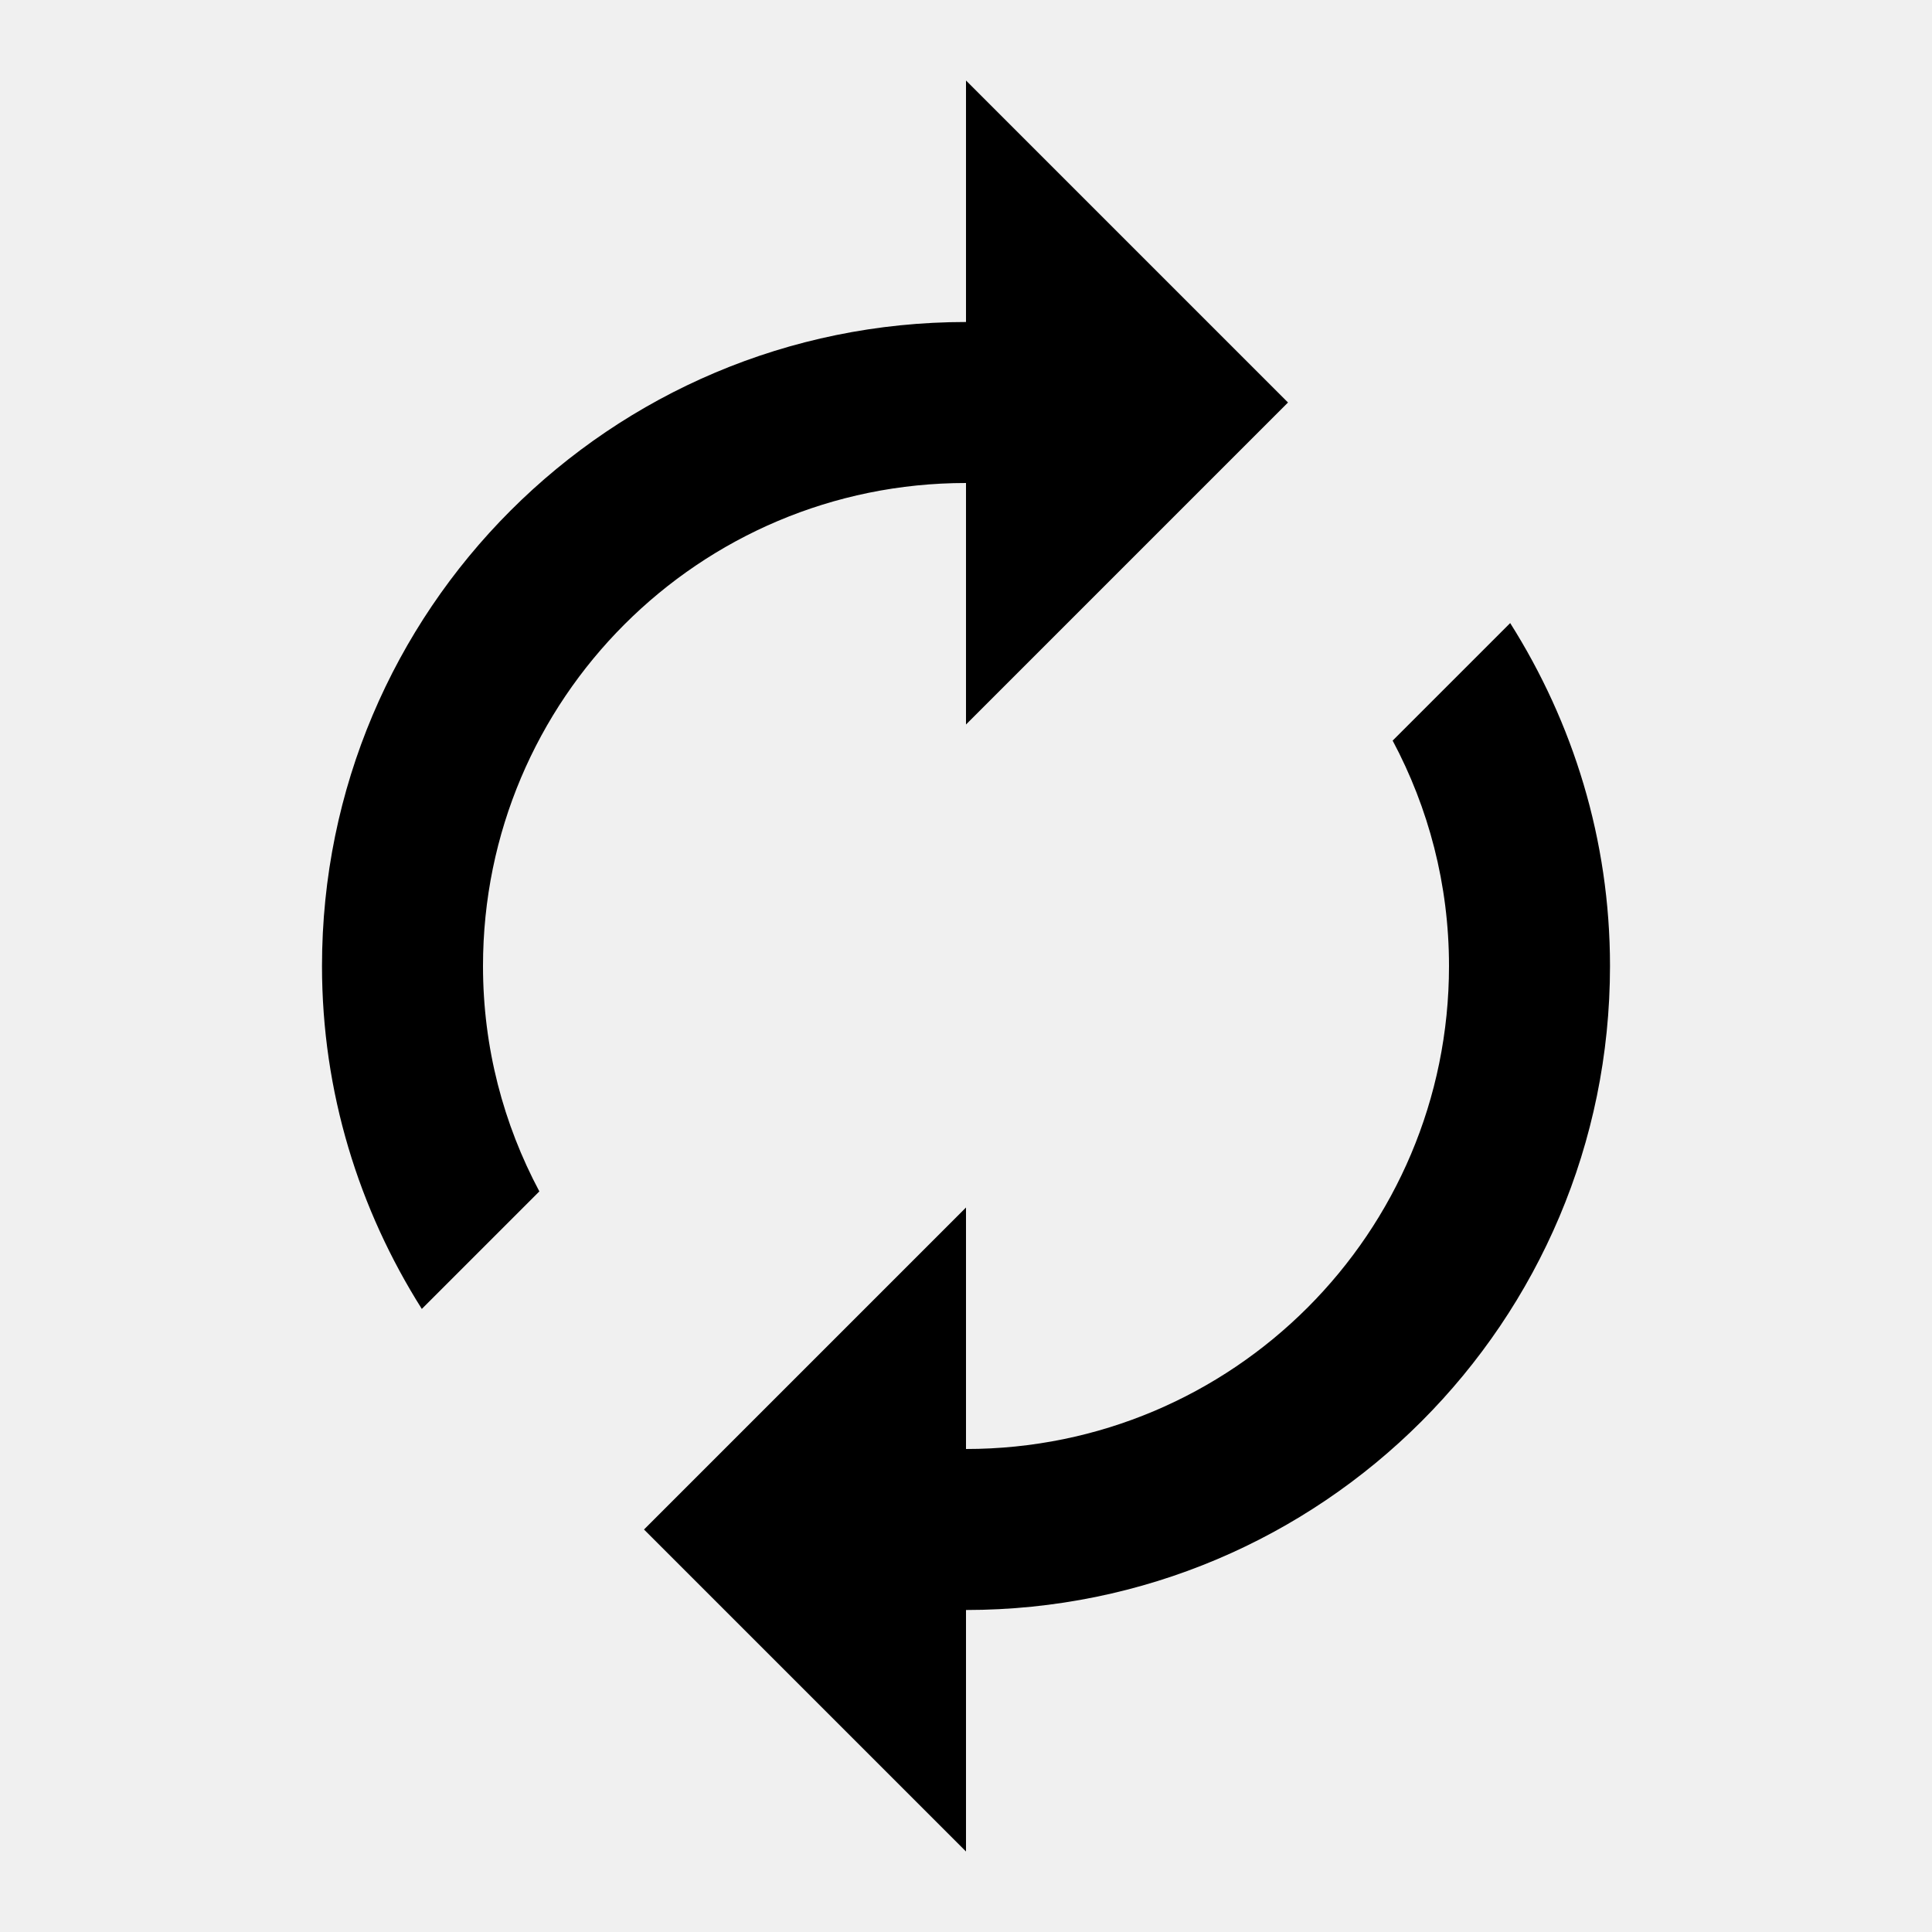
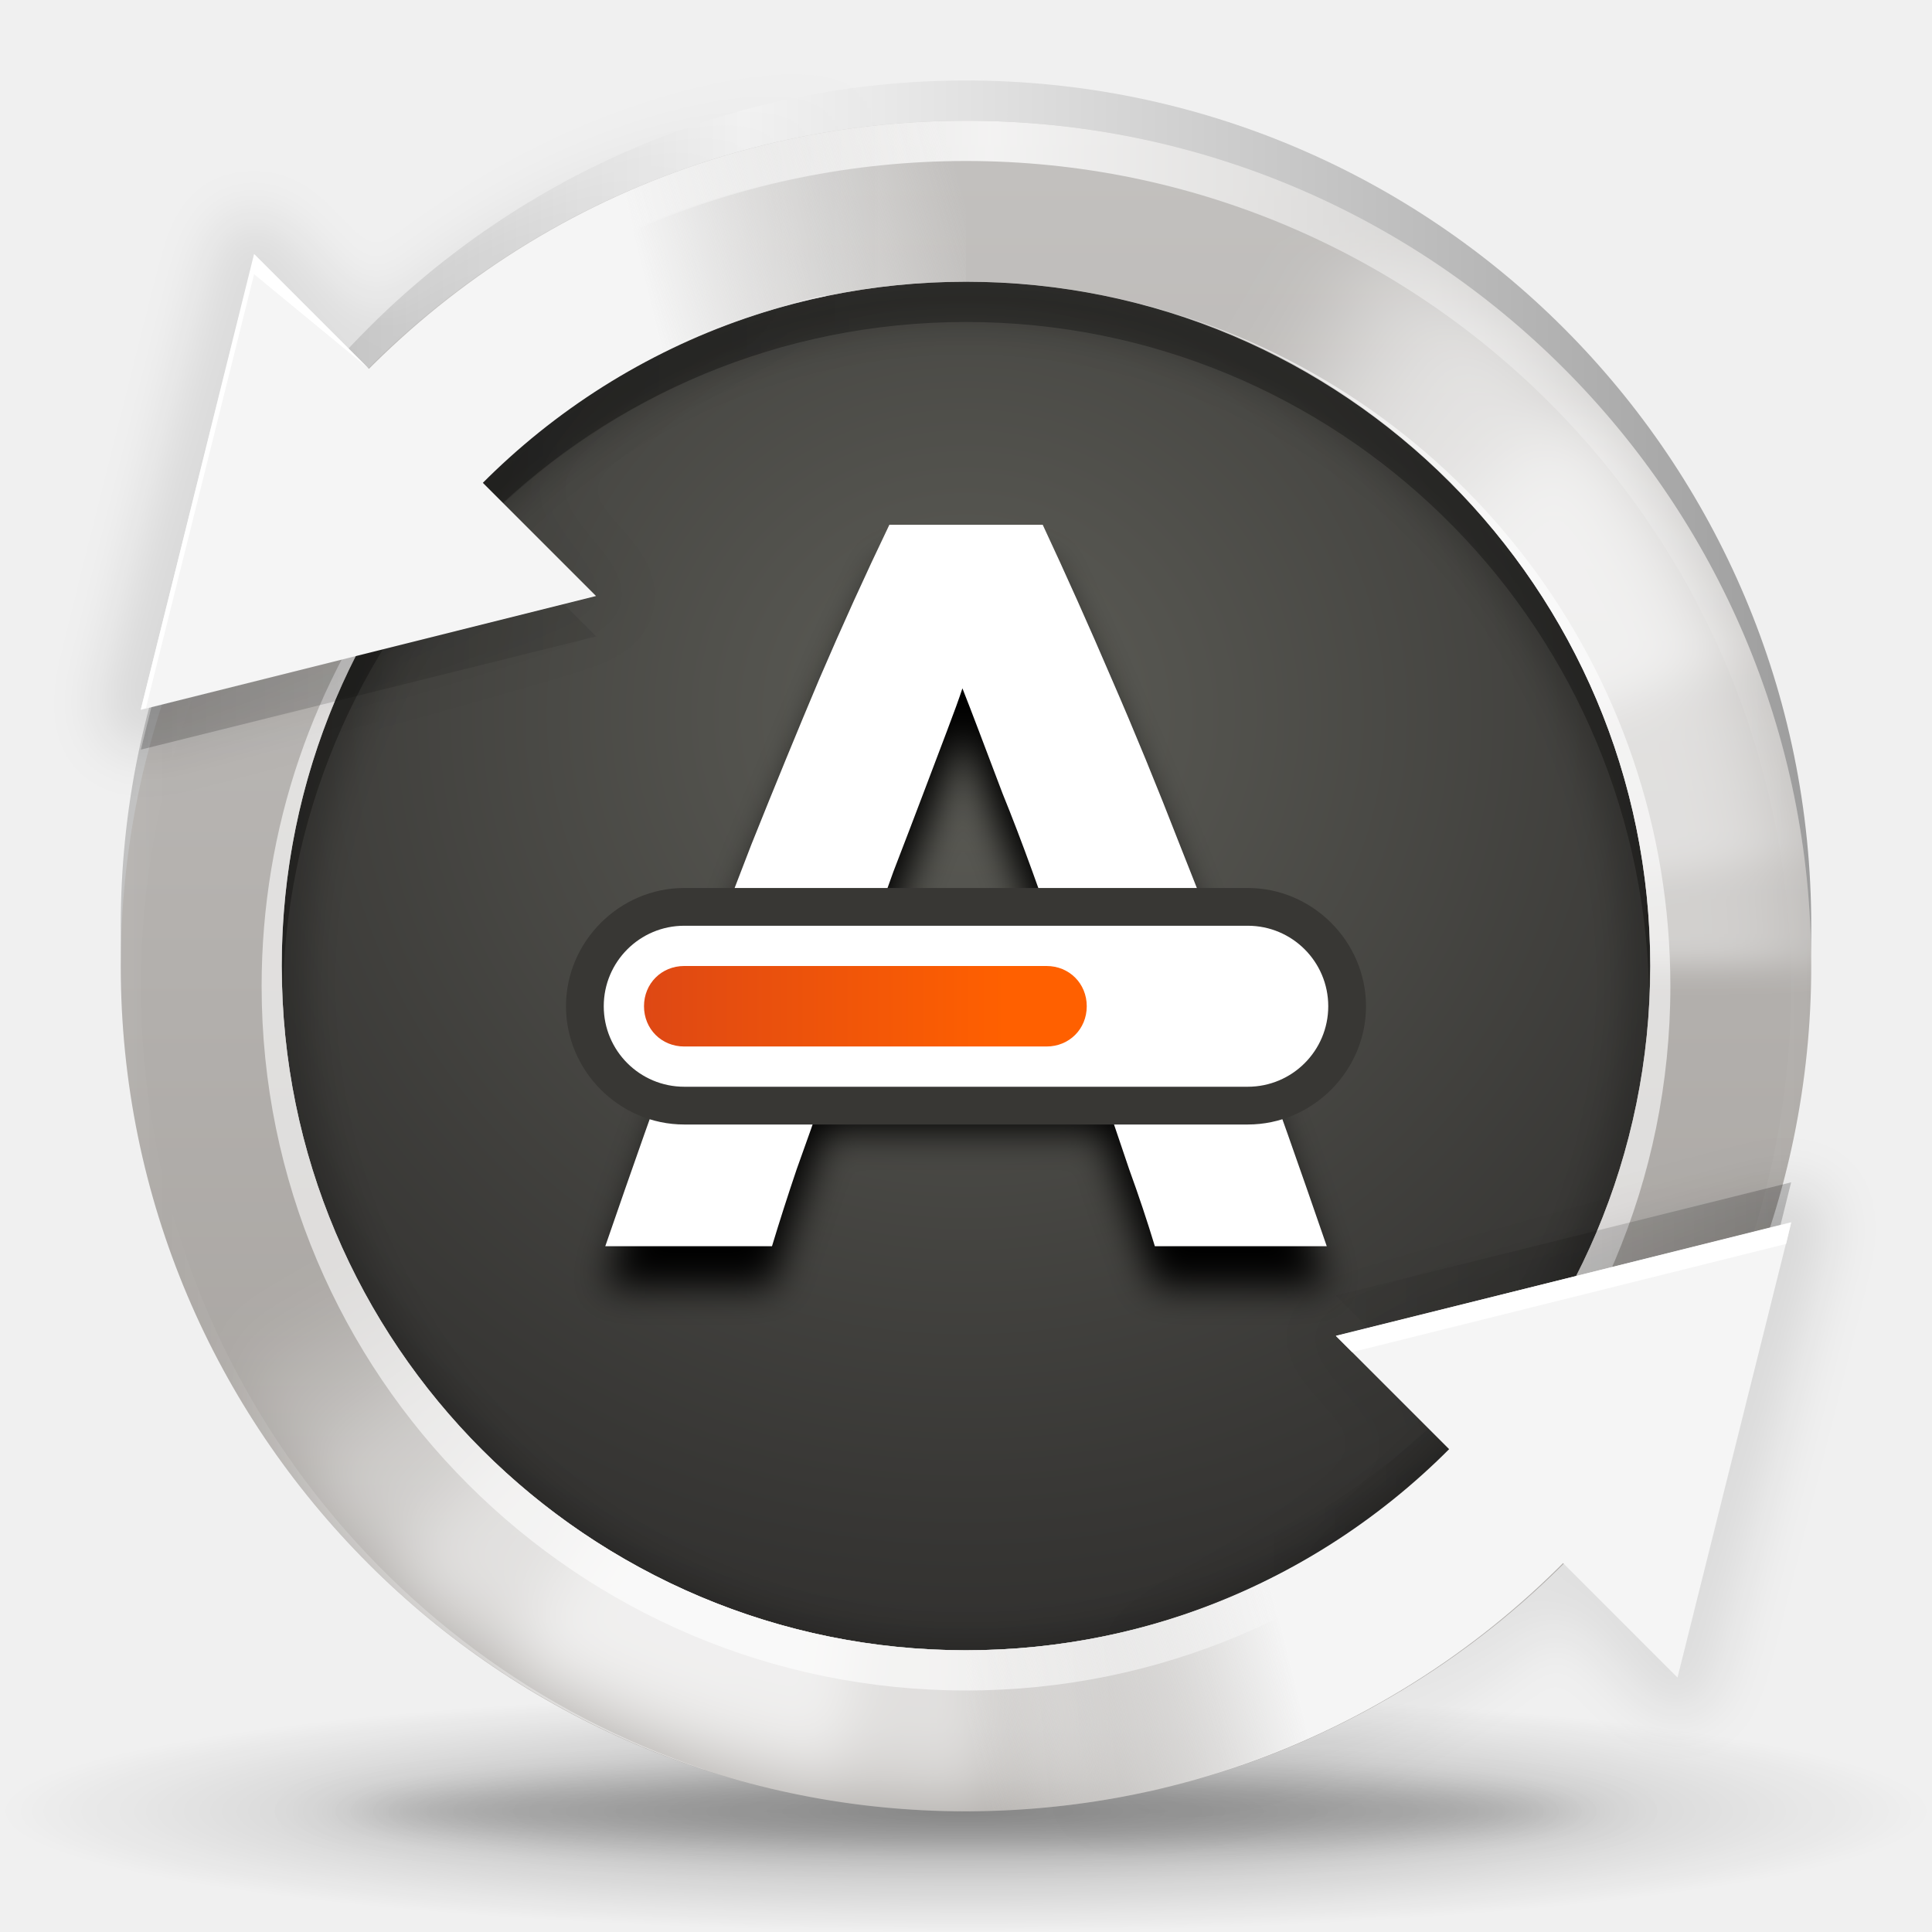
- <svg xmlns="http://www.w3.org/2000/svg" height="48" viewBox="0 0 48 48" width="48">
-   <path d="M24 12v6l8-8-8-8v6c-8.84 0-16 7.16-16 16 0 3.14.92 6.05 2.48 8.52l2.92-2.92c-.89-1.67-1.4-3.57-1.4-5.6 0-6.63 5.37-12 12-12zm13.52 3.48l-2.92 2.92c.89 1.67 1.4 3.57 1.4 5.6 0 6.63-5.37 12-12 12v-6l-8 8 8 8v-6c8.84 0 16-7.16 16-16 0-3.14-.92-6.05-2.48-8.52z" />
-   <path d="M0 0h48v48h-48z" fill="none" />
+ <svg xmlns="http://www.w3.org/2000/svg" xmlns:xlink="http://www.w3.org/1999/xlink" width="48" height="48" id="svg3827" version="1.1">
+   <defs id="defs3829">
+     <radialGradient r="56" fy="136" fx="88" cy="136" cx="88" gradientTransform="matrix(1,0,0,0.1428571,0,116.5714)" gradientUnits="userSpaceOnUse" id="radialGradient4619" xlink:href="#linearGradient4147" />
+     <linearGradient id="linearGradient4147">
+       <stop style="stop-color:#000000;stop-opacity:1;" offset="0" id="stop4149" />
+       <stop style="stop-color:#000000;stop-opacity:0;" offset="1" id="stop4151" />
+     </linearGradient>
+     <filter color-interpolation-filters="sRGB" id="filter4705" x="-0.082" width="1.164" y="-0.573" height="2.146">
+       <feGaussianBlur stdDeviation="3.82" id="feGaussianBlur4707" />
+     </filter>
+     <linearGradient xlink:href="#linearGradient5032" id="linearGradient5454" gradientUnits="userSpaceOnUse" spreadMethod="reflect" x1="291" y1="431" x2="315" y2="431" />
+     <linearGradient id="linearGradient5032">
+       <stop style="stop-color:#f4f4f4;stop-opacity:1;" offset="0" id="stop5034" />
+       <stop style="stop-color:#9d9d9d;stop-opacity:1;" offset="1" id="stop5036" />
+     </linearGradient>
+     <radialGradient xlink:href="#linearGradient7958" id="radialGradient5456" gradientUnits="userSpaceOnUse" gradientTransform="matrix(1.53952,-8e-7,7.8264654e-7,1.506125,-159.6983,-223.2009)" cx="296" cy="441" fx="296" fy="441" r="19" />
+     <linearGradient id="linearGradient7958">
+       <stop id="stop7960" offset="0" style="stop-color:#5d5d57;stop-opacity:1;" />
+       <stop id="stop7962" offset="1" style="stop-color:#2d2c2b;stop-opacity:1;" />
+     </linearGradient>
+     <linearGradient xlink:href="#linearGradient5081" id="linearGradient5458" gradientUnits="userSpaceOnUse" gradientTransform="matrix(1.105263,0,0,1.105263,-31.15789,-169.1434)" x1="298" y1="970.362" x2="298" y2="1008.268" />
+     <linearGradient id="linearGradient5081">
+       <stop id="stop5083" offset="0" style="stop-color:#c3c1bf;stop-opacity:1;" />
+       <stop id="stop5085" offset="1" style="stop-color:#a39f9b;stop-opacity:1;" />
+     </linearGradient>
+     <clipPath clipPathUnits="userSpaceOnUse" id="clipPath5101">
+       <path style="fill:#ff00ff;fill-opacity:1;stroke:none" id="path5103" d="m 315,448 a 19,19 0 1 1 -38,0 19,19 0 1 1 38,0 z" transform="translate(0,-0.4466565)" />
+     </clipPath>
+     <filter id="filter5113" color-interpolation-filters="sRGB">
+       <feGaussianBlur stdDeviation="0.57" id="feGaussianBlur5115" />
+     </filter>
+     <clipPath clipPathUnits="userSpaceOnUse" id="clipPath5149">
+       <path id="path5151" d="m 306.5,1007.549 c 10.044,-5.799 13.486,-18.642 7.687,-28.686 -5.799,-10.044 -18.642,-13.486 -28.687,-7.687 -10.044,5.799 -13.486,18.642 -7.687,28.687 5.799,10.044 18.642,13.485 28.687,7.686 z m -2,-3.464 c -8.131,4.694 -18.528,1.909 -23.222,-6.222 -4.694,-8.131 -1.909,-18.528 6.222,-23.222 8.131,-4.694 18.528,-1.909 23.222,6.222 4.694,8.131 1.909,18.528 -6.222,23.222 z" style="fill:#ff00ff;fill-opacity:1;stroke:none" />
+     </clipPath>
+     <filter color-interpolation-filters="sRGB" id="filter4689" x="-0.112" width="1.224" y="-0.129" height="1.259">
+       <feGaussianBlur stdDeviation="0.98" id="feGaussianBlur4691" />
+     </filter>
+     <clipPath clipPathUnits="userSpaceOnUse" id="clipPath5171">
+       <path id="path5173" d="m 281.151,974.513 c -8.201,8.201 -8.201,21.497 0,29.698 8.201,8.201 21.497,8.201 29.698,0 8.201,-8.201 8.201,-21.497 0,-29.698 -8.201,-8.201 -21.497,-8.201 -29.698,0 z m 2.828,2.828 c 6.639,-6.639 17.403,-6.639 24.042,0 6.639,6.639 6.639,17.403 0,24.042 -6.639,6.639 -17.403,6.639 -24.042,0 -6.639,-6.639 -6.639,-17.403 0,-24.042 z" style="fill:#ff00ff;fill-opacity:1;stroke:none" />
+     </clipPath>
+     <filter color-interpolation-filters="sRGB" id="filter4697" x="-0.091" width="1.181" y="-0.102" height="1.204">
+       <feGaussianBlur stdDeviation="0.892" id="feGaussianBlur4699" />
+     </filter>
+     <linearGradient xlink:href="#linearGradient4655" id="linearGradient4661" x1="296.58" y1="924.128" x2="317" y2="924.128" gradientUnits="userSpaceOnUse" spreadMethod="reflect" />
+     <linearGradient id="linearGradient4655">
+       <stop style="stop-color:#ffffff;stop-opacity:1;" offset="0" id="stop4657" />
+       <stop style="stop-color:#ffffff;stop-opacity:0;" offset="1" id="stop4659" />
+     </linearGradient>
+     <linearGradient xlink:href="#linearGradient3934" id="linearGradient5460" gradientUnits="userSpaceOnUse" x1="275.5" y1="975.675" x2="294" y2="975.675" />
+     <linearGradient id="linearGradient3934">
+       <stop style="stop-color:#000000;stop-opacity:1;" offset="0" id="stop3936" />
+       <stop style="stop-color:#000000;stop-opacity:0;" offset="1" id="stop3938" />
+     </linearGradient>
+     <filter color-interpolation-filters="sRGB" id="filter4785">
+       <feGaussianBlur stdDeviation="0.652" id="feGaussianBlur4787" />
+     </filter>
+     <linearGradient xlink:href="#linearGradient3934" id="linearGradient5462" gradientUnits="userSpaceOnUse" gradientTransform="translate(0,-64)" x1="275.5" y1="975.675" x2="294" y2="975.675" />
+     <linearGradient xlink:href="#linearGradient4100-34" id="linearGradient5464" gradientUnits="userSpaceOnUse" gradientTransform="matrix(1.105263,0,0,1.105263,-31.15789,-169.1434)" x1="288.762" y1="973.981" x2="296" y2="972.172" />
+     <linearGradient id="linearGradient4100-34">
+       <stop style="stop-color:#f5f5f5;stop-opacity:1;" offset="0" id="stop4102-9" />
+       <stop style="stop-color:#f5f5f5;stop-opacity:0;" offset="1" id="stop4104-2" />
+     </linearGradient>
+     <linearGradient xlink:href="#linearGradient6984" id="linearGradient4621" x1="229" y1="59" x2="209" y2="61" gradientUnits="userSpaceOnUse" />
+     <linearGradient id="linearGradient6984">
+       <stop style="stop-color:#000000;stop-opacity:1;" offset="0" id="stop6986" />
+       <stop style="stop-color:#000000;stop-opacity:0;" offset="1" id="stop6988" />
+     </linearGradient>
+     <filter color-interpolation-filters="sRGB" id="filter4781">
+       <feGaussianBlur stdDeviation="0.652" id="feGaussianBlur4783" />
+     </filter>
+     <linearGradient xlink:href="#linearGradient3934" id="linearGradient5468" gradientUnits="userSpaceOnUse" gradientTransform="translate(0,475.3622)" x1="316" y1="459" x2="303" y2="459" />
+     <linearGradient xlink:href="#linearGradient4100-34" id="linearGradient5470" gradientUnits="userSpaceOnUse" gradientTransform="matrix(-1.105263,0,0,-1.105263,623.1579,2017.868)" x1="288.762" y1="973.981" x2="296" y2="972.172" />
+     <linearGradient id="linearGradient3780">
+       <stop style="stop-color:#f5f5f5;stop-opacity:1;" offset="0" id="stop3782" />
+       <stop style="stop-color:#f5f5f5;stop-opacity:0;" offset="1" id="stop3784" />
+     </linearGradient>
+     <filter color-interpolation-filters="sRGB" id="filter4169">
+       <feGaussianBlur stdDeviation="0.448" id="feGaussianBlur4171" />
+     </filter>
+     <linearGradient y2="925.362" x2="297" y1="925.362" x1="288" gradientUnits="userSpaceOnUse" id="linearGradient5198" xlink:href="#linearGradient8054" />
+     <linearGradient id="linearGradient8054">
+       <stop style="stop-color:#de4814;stop-opacity:1;" offset="0" id="stop8056" />
+       <stop style="stop-color:#ff6000;stop-opacity:1;" offset="1" id="stop8058" />
+     </linearGradient>
+   </defs>
+   <g id="layer1" transform="translate(-530.2857,-811.2193)">
+     <g transform="translate(258.2857,-89.14285)" id="48px" style="display:inline">
+       <path style="opacity:0.3;color:#000000;fill:url(#radialGradient4619);fill-opacity:1;fill-rule:nonzero;stroke:none;stroke-width:1;marker:none;visibility:visible;display:inline;overflow:visible;enable-background:accumulate" id="path6982-8" d="m 144,136 c 0,4.418 -25.072,8 -56,8 -30.928,0 -56,-3.582 -56,-8 0,-4.418 25.072,-8 56,-8 30.928,0 56,3.582 56,8 z" transform="matrix(0.4285714,0,0,0.3749987,258.2857,894.3623)" />
+       <path transform="matrix(0.2744145,0,0,0.1049559,271.8515,931.0882)" d="m 144,136 c 0,4.418 -25.072,8 -56,8 -30.928,0 -56,-3.582 -56,-8 0,-4.418 25.072,-8 56,-8 30.928,0 56,3.582 56,8 z" id="path6992-3" style="opacity:0.2;color:#000000;fill:#000000;fill-opacity:1;fill-rule:nonzero;stroke:none;stroke-width:1;marker:none;visibility:visible;display:inline;overflow:visible;filter:url(#filter4705);enable-background:accumulate" />
+       <path transform="matrix(1.105263,0,0,1.105263,-31.15789,428.2043)" d="m 315,448 c 0,10.493 -8.507,19 -19,19 -10.493,0 -19,-8.507 -19,-19 0,-10.493 8.507,-19 19,-19 10.493,0 19,8.507 19,19 z" id="path5366" style="fill:url(#linearGradient5454);fill-opacity:1;stroke:none" />
+       <path style="fill:url(#radialGradient5456);fill-opacity:1;stroke:none" id="path5368" d="m 315,448 c 0,10.493 -8.507,19 -19,19 -10.493,0 -19,-8.507 -19,-19 0,-10.493 8.507,-19 19,-19 10.493,0 19,8.507 19,19 z" transform="matrix(0.8947368,0,0,0.8947368,31.15789,523.5201)" />
+       <path style="fill:url(#linearGradient5458);fill-opacity:1;stroke:none" d="m 296,903.362 c -11.598,0 -21,9.402 -21,21 0,11.598 9.402,21 21,21 11.598,0 21,-9.402 21,-21 0,-11.598 -9.402,-21 -21,-21 z m 0,4 c 9.389,0 17,7.611 17,17 0,9.389 -7.611,17 -17,17 -9.389,0 -17,-7.611 -17,-17 0,-9.389 7.611,-17 17,-17 z" id="path5370" />
+       <path transform="matrix(0.8947368,0,0,0.8947368,31.15789,523.9197)" d="m 315,448 c 0,10.493 -8.507,19 -19,19 -10.493,0 -19,-8.507 -19,-19 0,-10.493 8.507,-19 19,-19 10.493,0 19,8.507 19,19 z" id="path5372" style="opacity:0.3;fill:none;stroke:#000000;stroke-width:1;filter:url(#filter5113)" clip-path="url(#clipPath5101)" />
+       <path style="opacity:0.3;fill:#000000;fill-opacity:1;stroke:none" d="m 296,907.362 c -9.389,0 -17,7.611 -17,17 0,0.168 0.026,0.333 0.031,0.5 0.265,-9.157 7.748,-16.5 16.969,-16.5 9.221,0 16.703,7.343 16.969,16.5 0.005,-0.167 0.031,-0.332 0.031,-0.5 0,-9.389 -7.611,-17 -17,-17 z" id="path5374" />
+       <g id="g5376" transform="matrix(0.5,-0.8660254,0.8660254,0.5,-708.8128,686.0246)" clip-path="url(#clipPath5149)" style="filter:url(#filter4689)">
+         <path style="opacity:0.4;fill:#ffffff;fill-opacity:1;stroke:none" id="path5378" d="m 315,448 c 0,6.788 -3.621,13.06 -9.5,16.454 L 296,448 z" transform="matrix(1.105263,0,0,1.105263,-31.15781,494.2044)" />
+         <path transform="matrix(1.105263,0,0,1.105263,-31.15781,494.2044)" d="m 314.869,450.229 c -0.6,5.075 -3.219,9.695 -7.266,12.816 L 296,448 z" id="path5380" style="opacity:0.3;fill:#ffffff;fill-opacity:1;stroke:none" />
+         <path style="opacity:0.5;fill:#ffffff;fill-opacity:1;stroke:none" id="path5382" d="m 314.153,453.61 c -0.682,2.207 -1.761,4.271 -3.183,6.091 L 296,448 z" transform="matrix(1.105263,0,0,1.105263,-31.15781,494.2044)" />
+       </g>
+       <g id="g5384" transform="matrix(0.258819,0.9659258,-0.9659258,0.258819,1175.04,382.3823)" clip-path="url(#clipPath5171)" style="filter:url(#filter4697)">
+         <path style="opacity:0.2;fill:#ffffff;fill-opacity:1;stroke:none" id="path5386" d="m 315,448 c 0,8.6 -5.776,16.127 -14.082,18.353 L 296,448 z" transform="matrix(1.105263,0,0,1.105263,-31.15781,494.2044)" />
+         <path transform="matrix(1.105263,0,0,1.105263,-31.15781,494.2044)" d="m 314.908,449.865 c -0.693,7.028 -5.227,13.091 -11.772,15.744 L 296,448 z" id="path5388" style="opacity:0.3;fill:#ffffff;fill-opacity:1;stroke:none" />
+         <path style="opacity:0.4;fill:#ffffff;fill-opacity:1;stroke:none" id="path5390" d="m 314.464,452.48 c -1.201,4.949 -4.337,9.208 -8.707,11.823 L 296,448 z" transform="matrix(1.105263,0,0,1.105263,-31.15781,494.2044)" />
+         <path transform="matrix(1.105263,0,0,1.105263,-31.15781,494.2044)" d="m 313.342,455.761 c -1.108,2.476 -2.734,4.686 -4.767,6.482 L 296,448 z" id="path5392" style="opacity:0.5;fill:#ffffff;fill-opacity:1;stroke:none" />
+       </g>
+       <path style="opacity:0.6;fill:#ffffff;fill-opacity:1;stroke:none" d="m 292.469,907.706 c -0.518,0.106 -1.031,0.256 -1.531,0.406 0.532,-0.166 1.072,-0.293 1.625,-0.406 -0.03,0.006 -0.064,-0.006 -0.094,0 z m -1.531,0.406 c -7.201,2.168 -12.438,8.842 -12.438,16.75 0,9.665 7.835,17.5 17.5,17.5 9.665,0 17.5,-7.835 17.5,-17.5 0,-7.908 -5.236,-14.582 -12.438,-16.75 6.92,2.152 11.938,8.622 11.938,16.25 0,9.389 -7.611,17 -17,17 -9.389,0 -17,-7.611 -17,-17 0,-7.628 5.017,-14.098 11.938,-16.25 z m 10.125,0 c -0.529,-0.159 -1.076,-0.297 -1.625,-0.406 0.553,0.113 1.093,0.241 1.625,0.406 z" id="path5394" />
+       <path style="opacity:0.8;fill:url(#linearGradient4661);fill-opacity:1;stroke:none" d="m 296,903.362 c -11.598,0 -21,9.402 -21,21 0,9.479 6.28,17.482 14.906,20.094 C 281.561,941.86 275.5,934.061 275.5,924.862 c 0,-11.322 9.178,-20.5 20.5,-20.5 11.322,0 20.5,9.178 20.5,20.5 0,9.199 -6.061,16.998 -14.406,19.594 C 310.72,941.845 317,933.841 317,924.362 c 0,-11.598 -9.402,-21 -21,-21 z m 6.094,41.094 c -0.543,0.169 -1.095,0.314 -1.656,0.438 0.558,-0.12 1.116,-0.274 1.656,-0.438 z m -12.188,0 c 0.54,0.164 1.099,0.317 1.656,0.438 -0.561,-0.124 -1.113,-0.269 -1.656,-0.438 z" id="path5396" />
+       <path style="opacity:0.1;fill:url(#linearGradient5460);fill-opacity:1;stroke:none;filter:url(#filter4785)" id="path5398" d="m 296,967.344 c -5.715,0 -10.873,2.237 -14.781,5.812 l -2.188,-2.188 a 1.031,1.031 0 0 0 -1.719,0.469 L 274.5,982.75 a 1.031,1.031 0 0 0 1.25,1.25 l 11.312,-2.812 a 1.031,1.031 0 0 0 0.469,-1.719 L 285.5,977.438 c 2.809,-2.486 6.453,-4.031 10.5,-4.031 a 1.031,1.031 0 0 0 1.031,-1.031 l 0,-4 A 1.031,1.031 0 0 0 296,967.344 z" transform="translate(0,-65)" />
+       <path style="opacity:0.2;fill:url(#linearGradient5462);fill-opacity:1;stroke:none" d="m 296,904.362 c -5.805,0 -11.052,2.349 -14.844,6.156 l -2.844,-2.844 -2.812,11.312 11.312,-2.812 -2.812,-2.812 c 3.072,-3.084 7.305,-5 12,-5 l 0,-4 z" id="path5400" />
+       <path style="fill:#f5f5f5;fill-opacity:1;stroke:none" d="m 286.808,915.17 -8.485,-8.485 -2.828,11.314 z" id="path5402" />
+       <path style="fill:url(#linearGradient5464);fill-opacity:1;stroke:none" d="m 296,903.362 c -7.067,0 -13.292,3.494 -17.094,8.844 l 3.469,2.031 c 3.094,-4.159 8.042,-6.875 13.625,-6.875 l 0,-4 z" id="path5404" />
+       <path style="opacity:0.1;fill:url(#linearGradient4621);fill-opacity:1;stroke:none;filter:url(#filter4781)" id="path4613" d="M 228.312,53.406 A 0.977,0.977 0 0 0 228.25,53.438 L 216.938,56.25 A 0.977,0.977 0 0 0 216.5,57.875 l 2.062,2.062 C 215.74,62.452 212.079,64.031 208,64.031 A 0.977,0.977 0 0 0 207.031,65 l 0,4 A 0.977,0.977 0 0 0 208,69.969 c 5.717,0 10.879,-2.228 14.781,-5.812 L 225,66.375 a 0.977,0.977 0 0 0 1.625,-0.438 l 2.812,-11.312 a 0.977,0.977 0 0 0 -1.125,-1.219 z" transform="translate(88,876.3622)" />
+       <path style="opacity:0.2;fill:url(#linearGradient5468);fill-opacity:1;stroke:none" d="m 316.5,929.737 -11.312,2.812 2.812,2.813 c -3.072,3.084 -7.305,5 -12,5 l 0,4 c 5.805,0 11.052,-2.349 14.844,-6.156 l 2.844,2.844 2.812,-11.313 z" id="path5408" />
+       <path id="path5410" d="m 305.192,933.555 8.485,8.485 2.828,-11.314 z" style="fill:#f5f5f5;fill-opacity:1;stroke:none" />
+       <path id="path5412" d="m 296,945.362 c 7.067,0 13.292,-3.494 17.094,-8.844 l -3.469,-2.031 c -3.094,4.159 -8.042,6.875 -13.625,6.875 l 0,4 z" style="fill:url(#linearGradient5470);fill-opacity:1;stroke:none" />
+       <rect style="opacity:0.2;fill:none;stroke:none" id="rect5414" width="48" height="48" x="272" y="208" transform="translate(0,692.3622)" />
+       <path d="m 300.692,932.324 c -0.188,-0.621 -0.401,-1.259 -0.639,-1.914 -0.222,-0.655 -0.443,-1.31 -0.665,-1.966 l -6.904,0 c -0.222,0.655 -0.452,1.31 -0.69,1.966 -0.222,0.655 -0.426,1.293 -0.614,1.914 l -4.142,0 c 0.665,-1.931 1.296,-3.716 1.892,-5.354 0.597,-1.638 1.176,-3.181 1.739,-4.63 0.58,-1.448 1.142,-2.819 1.688,-4.112 0.563,-1.31 1.142,-2.586 1.739,-3.828 l 3.81,0 c 0.58,1.241 1.151,2.517 1.713,3.828 0.563,1.293 1.125,2.664 1.688,4.112 0.58,1.448 1.168,2.992 1.764,4.63 0.597,1.638 1.227,3.423 1.892,5.354 l -4.27,0 m -4.781,-13.863 c -0.085,0.259 -0.213,0.612 -0.384,1.06 -0.17,0.448 -0.366,0.966 -0.588,1.552 -0.222,0.586 -0.469,1.233 -0.742,1.94 -0.256,0.707 -0.52,1.448 -0.793,2.224 l 5.037,0 c -0.273,-0.776 -0.537,-1.517 -0.793,-2.224 -0.256,-0.707 -0.503,-1.354 -0.742,-1.94 -0.222,-0.586 -0.418,-1.104 -0.588,-1.552 -0.17,-0.448 -0.307,-0.802 -0.409,-1.06" id="path4167" style="font-size:18px;font-style:normal;font-variant:normal;font-weight:bold;font-stretch:normal;text-align:start;line-height:125%;letter-spacing:0px;word-spacing:0px;writing-mode:lr-tb;text-anchor:start;fill:#000000;fill-opacity:1;stroke:none;filter:url(#filter4169);font-family:Ubuntu;-inkscape-font-specification:Ubuntu Bold" />
+       <path style="font-size:18px;font-style:normal;font-variant:normal;font-weight:bold;font-stretch:normal;text-align:start;line-height:125%;letter-spacing:0px;word-spacing:0px;writing-mode:lr-tb;text-anchor:start;fill:#ffffff;fill-opacity:1;stroke:none;font-family:Ubuntu;-inkscape-font-specification:Ubuntu Bold" id="path7149-6" d="m 300.692,931.324 c -0.188,-0.621 -0.401,-1.259 -0.639,-1.914 -0.222,-0.655 -0.443,-1.31 -0.665,-1.966 l -6.904,0 c -0.222,0.655 -0.452,1.31 -0.69,1.966 -0.222,0.655 -0.426,1.293 -0.614,1.914 l -4.142,0 c 0.665,-1.931 1.296,-3.716 1.892,-5.354 0.597,-1.638 1.176,-3.181 1.739,-4.63 0.58,-1.448 1.142,-2.819 1.688,-4.112 0.563,-1.31 1.142,-2.586 1.739,-3.828 l 3.81,0 c 0.58,1.241 1.151,2.517 1.713,3.828 0.563,1.293 1.125,2.664 1.688,4.112 0.58,1.448 1.168,2.992 1.764,4.63 0.597,1.638 1.227,3.423 1.892,5.354 l -4.27,0 m -4.781,-13.863 c -0.085,0.259 -0.213,0.612 -0.384,1.06 -0.17,0.448 -0.366,0.966 -0.588,1.552 -0.222,0.586 -0.469,1.233 -0.742,1.94 -0.256,0.707 -0.52,1.448 -0.793,2.224 l 5.037,0 c -0.273,-0.776 -0.537,-1.517 -0.793,-2.224 -0.256,-0.707 -0.503,-1.354 -0.742,-1.94 -0.222,-0.586 -0.418,-1.104 -0.588,-1.552 -0.17,-0.448 -0.307,-0.802 -0.409,-1.06" />
+       <path style="fill:#383734;fill-opacity:1;stroke:none" id="path7157-4" d="m 333,391.062 c -1.609,0 -2.938,1.329 -2.938,2.938 0,1.609 1.329,2.938 2.938,2.938 l 14,0 c 1.609,0 2.938,-1.329 2.938,-2.938 0,-1.609 -1.329,-2.938 -2.938,-2.938 l -14,0 z" transform="translate(-44,531.3622)" />
+       <rect style="fill:#ffffff;fill-opacity:1;stroke:none" id="rect7151-5" width="18" height="4" x="287" y="923.362" ry="2" />
+       <path style="fill:url(#linearGradient5198);fill-opacity:1;stroke:none" d="m 289,924.362 c -0.565,0 -1,0.435 -1,1 0,0.565 0.435,1 1,1 l 9,0 c 0.565,0 1,-0.435 1,-1 0,-0.565 -0.435,-1 -1,-1 z" id="path7161-2" />
+       <path style="fill:#ffffff;fill-opacity:1;stroke:none" d="m 228.5,54.375 -11.312,2.812 0.406,0.406 10.781,-2.688 0.125,-0.531 z" transform="translate(88,876.3622)" id="path4663" />
+       <path style="fill:#ffffff;fill-opacity:1;stroke:none" d="M 190.312,30.312 187.5,41.625 l 0.125,-0.031 2.688,-10.781 2.834,2.334 z" transform="translate(88,876.3622)" id="path4668" />
+     </g>
+   </g>
</svg>
